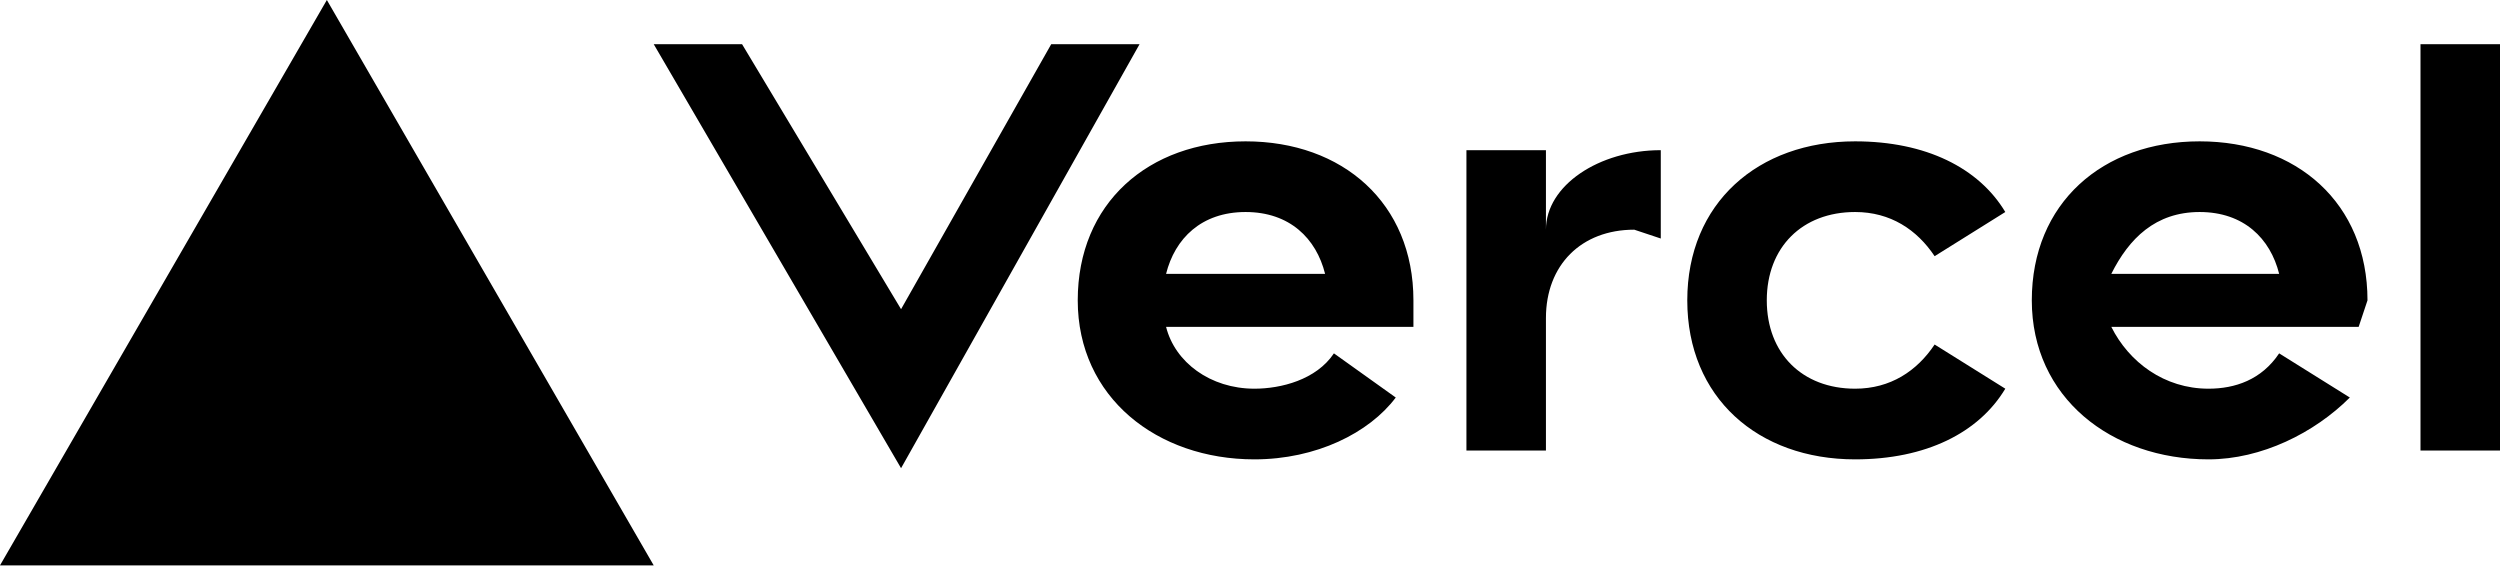
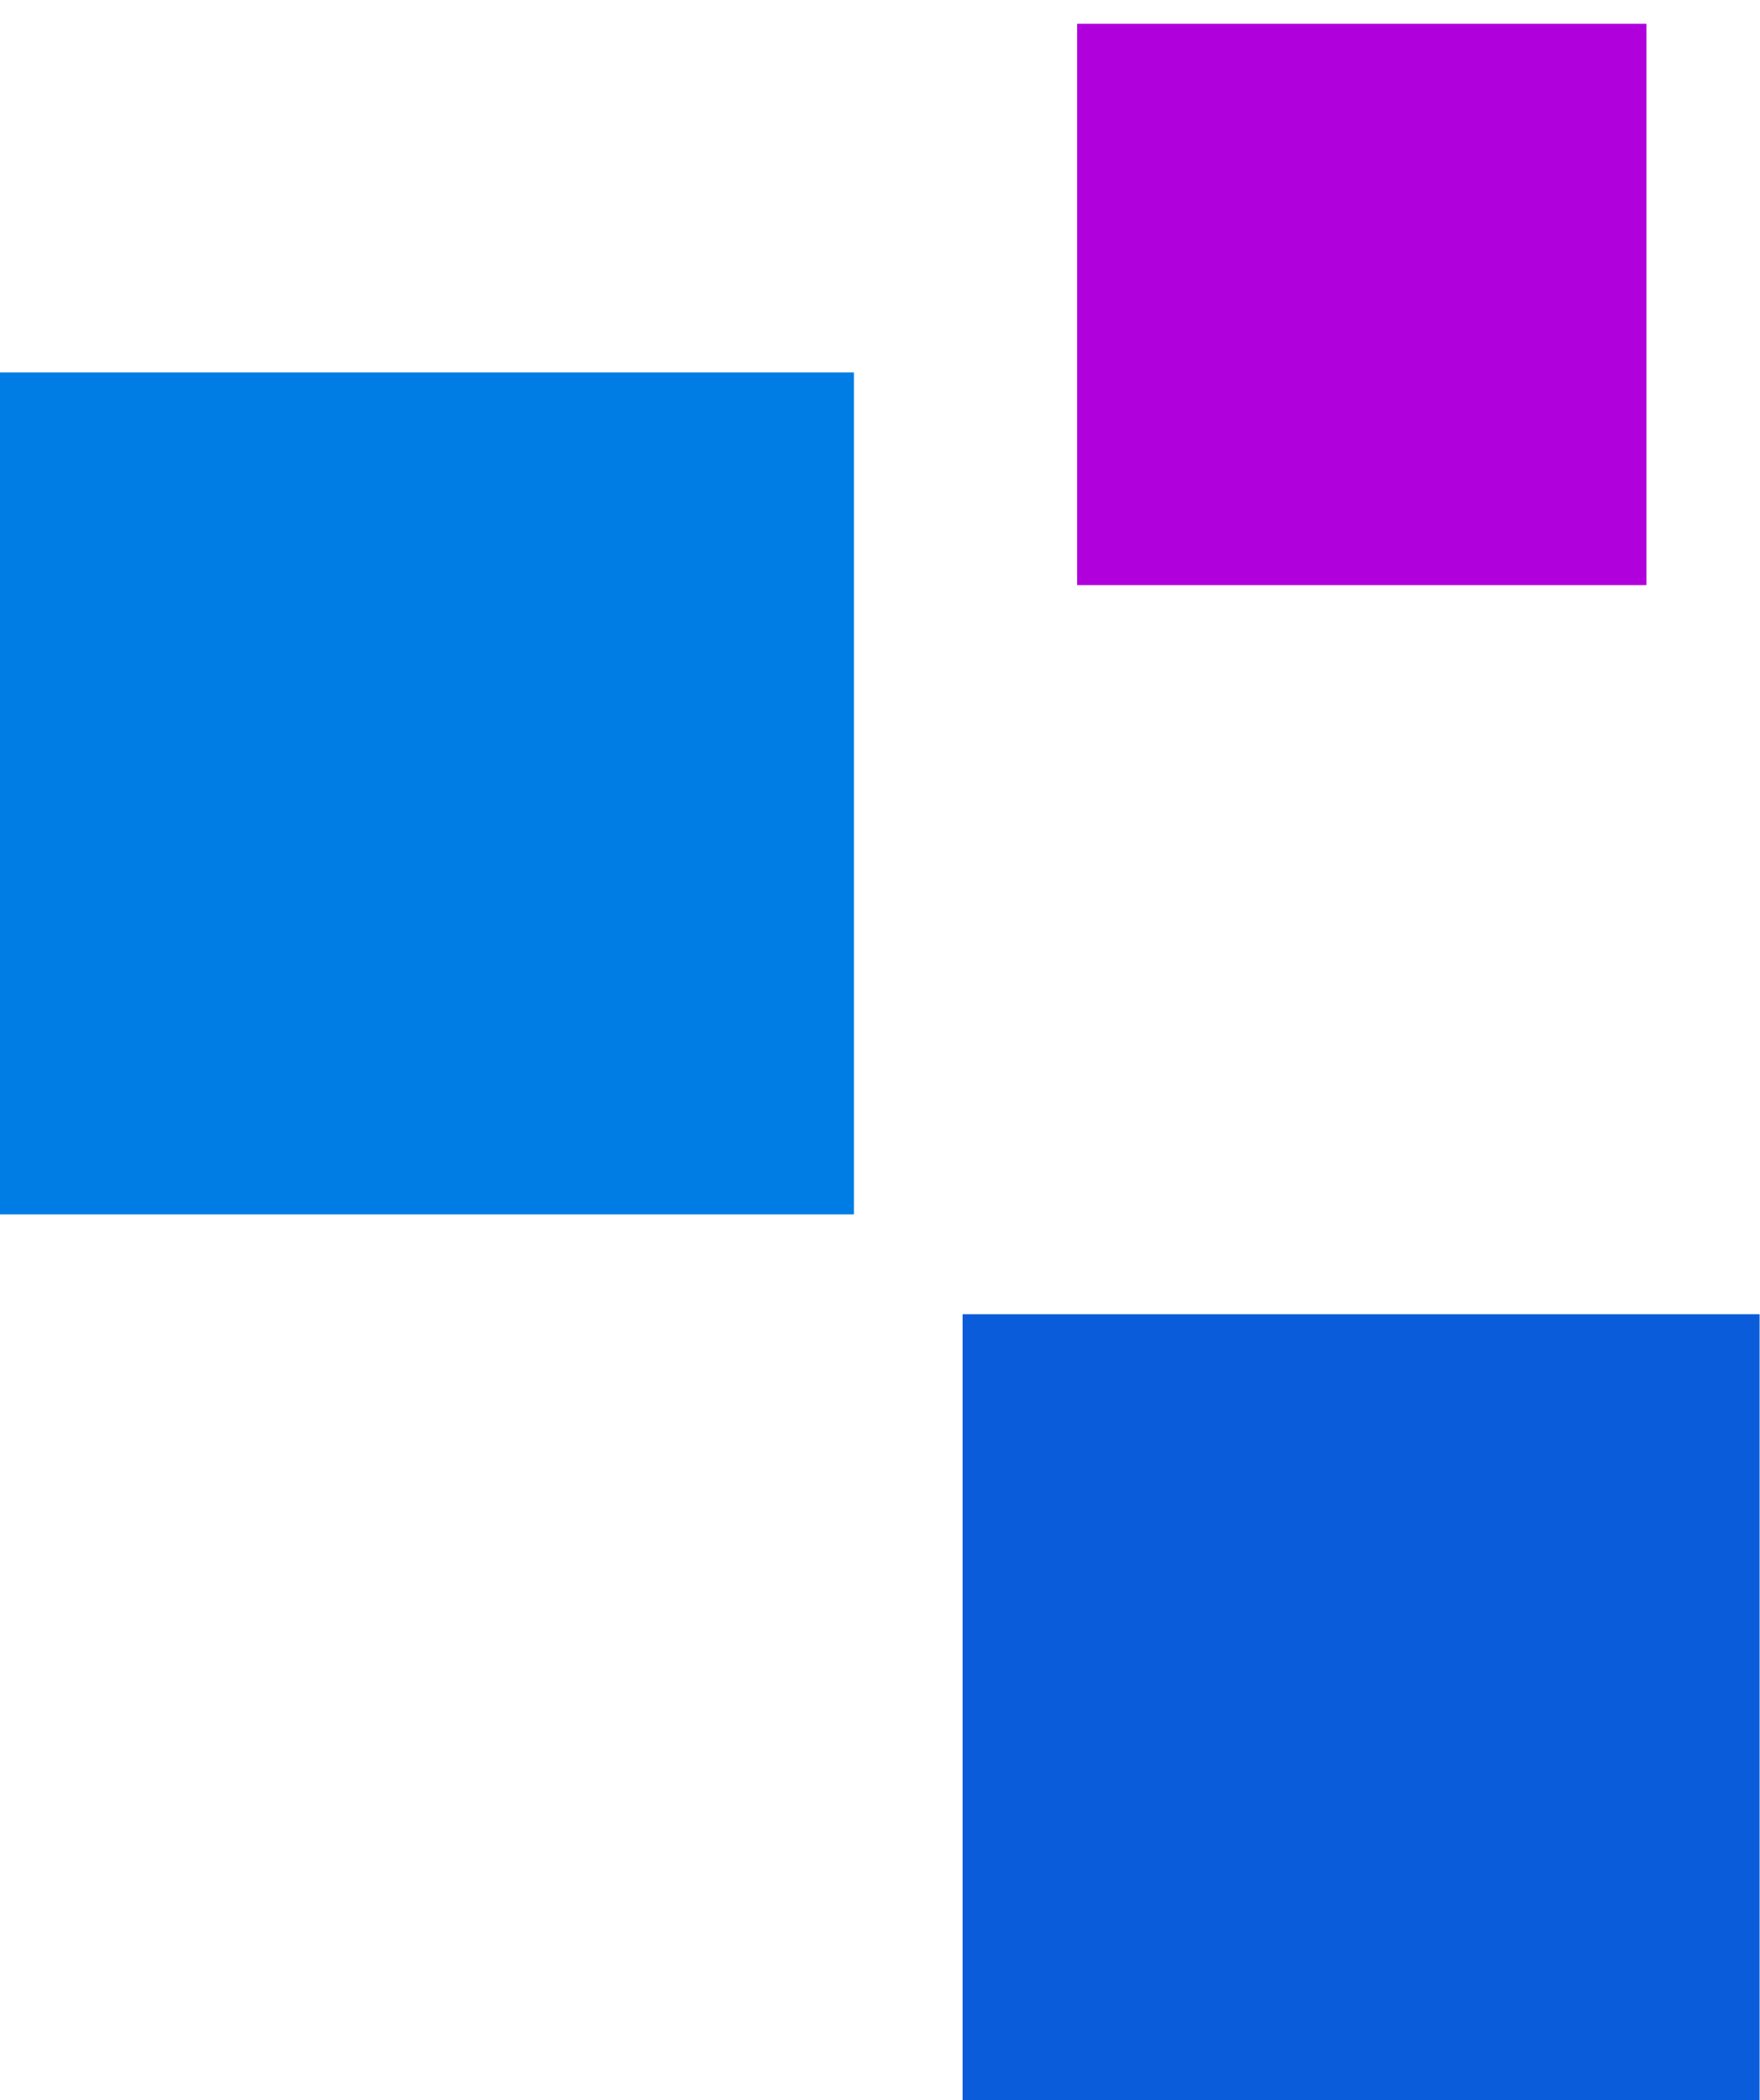
- <svg xmlns="http://www.w3.org/2000/svg" fill="none" viewBox="0 0 283 64">
-   <path fill="black" d="M141 16c-11 0-19 7-19 18s9 18 20 18c7 0 13-3 16-7l-7-5c-2 3-6 4-9 4-5 0-9-3-10-7h28v-3c0-11-8-18-19-18zm-9 15c1-4 4-7 9-7s8 3 9 7h-18zm117-15c-11 0-19 7-19 18s9 18 20 18c6 0 12-3 16-7l-8-5c-2 3-5 4-8 4-5 0-9-3-11-7h28l1-3c0-11-8-18-19-18zm-10 15c2-4 5-7 10-7s8 3 9 7h-19zm-39 3c0 6 4 10 10 10 4 0 7-2 9-5l8 5c-3 5-9 8-17 8-11 0-19-7-19-18s8-18 19-18c8 0 14 3 17 8l-8 5c-2-3-5-5-9-5-6 0-10 4-10 10zm83-29v46h-9V5h9zM37 0l37 64H0L37 0zm92 5-27 48L74 5h10l18 30 17-30h10zm59 12v10l-3-1c-6 0-10 4-10 10v15h-9V17h9v9c0-5 6-9 13-9z" />
+ <svg xmlns="http://www.w3.org/2000/svg" width="31" height="37" viewBox="0 0 31 37" fill="none">
+   <path d="M30.999 37L16.958 37L16.958 23.155L30.999 23.155L30.999 37Z" fill="#0B5CDB" />
+   <path d="M15.044 21.396L-0 21.396L-0 6.562L15.044 6.562L15.044 21.396Z" fill="#007DE4" />
+   <path d="M18.976 10.309L29.005 10.309L29.005 0.419L18.976 0.419L18.976 10.309Z" fill="#B000DB" />
</svg>
